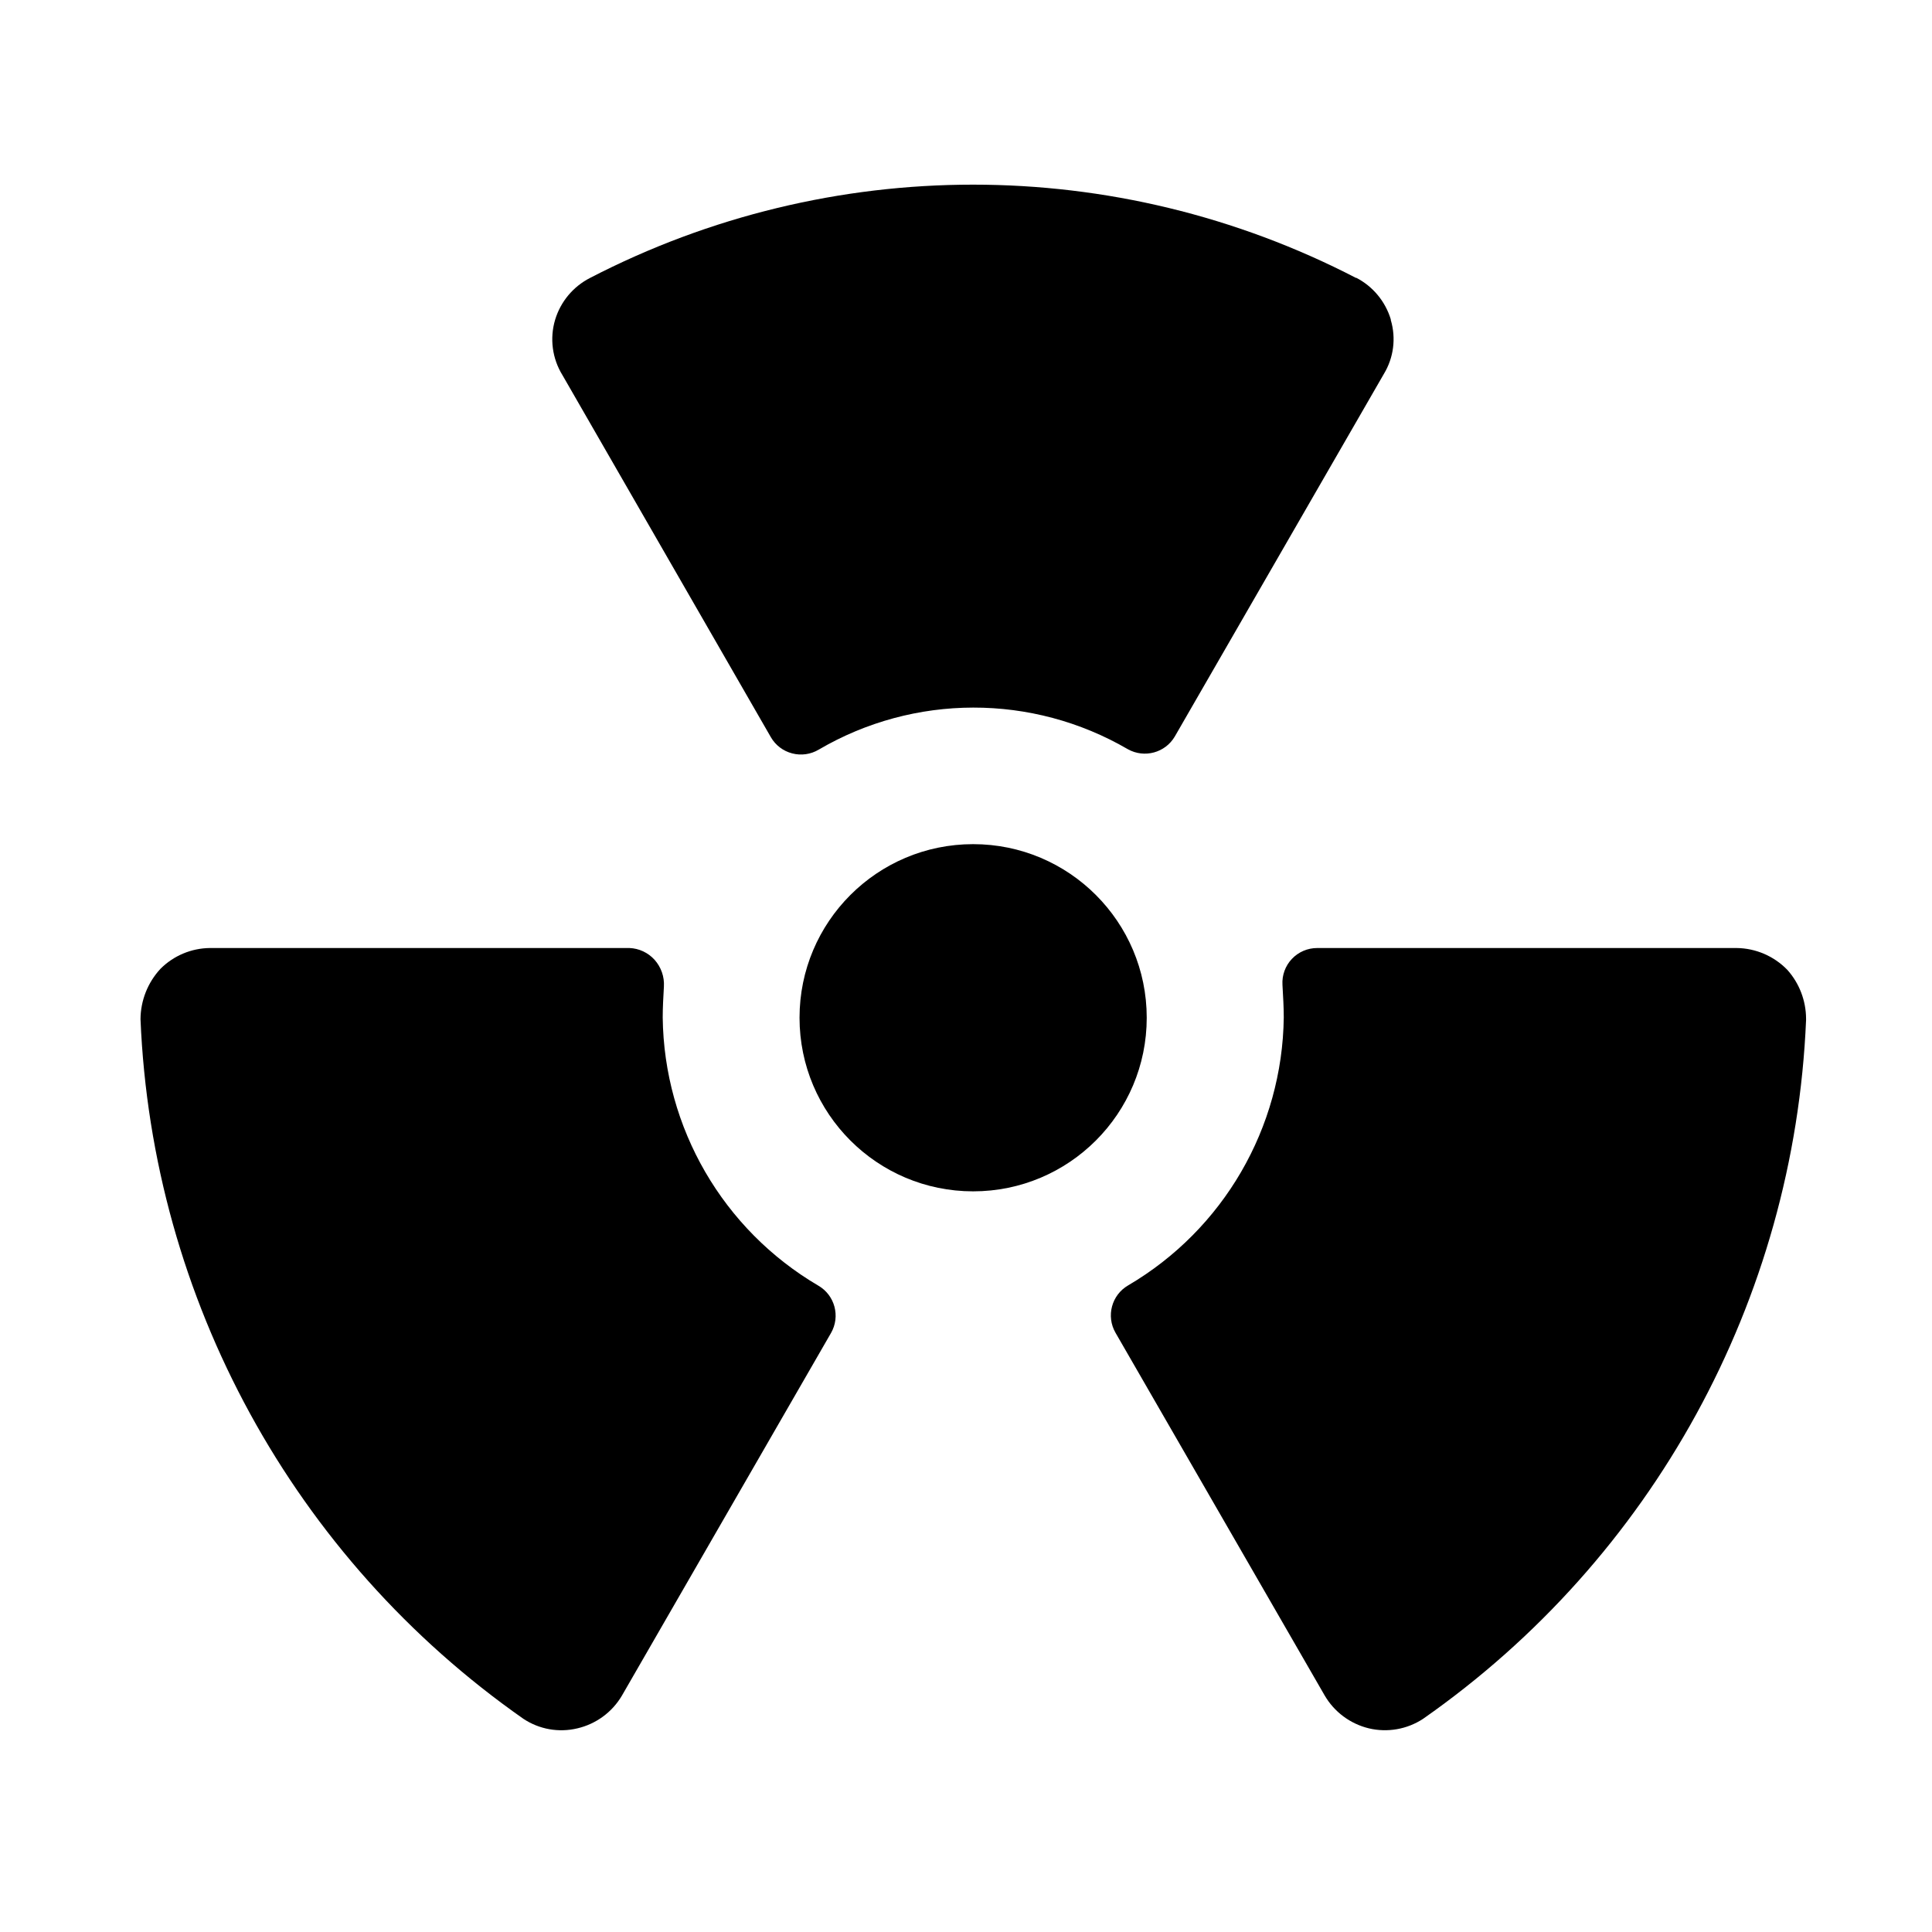
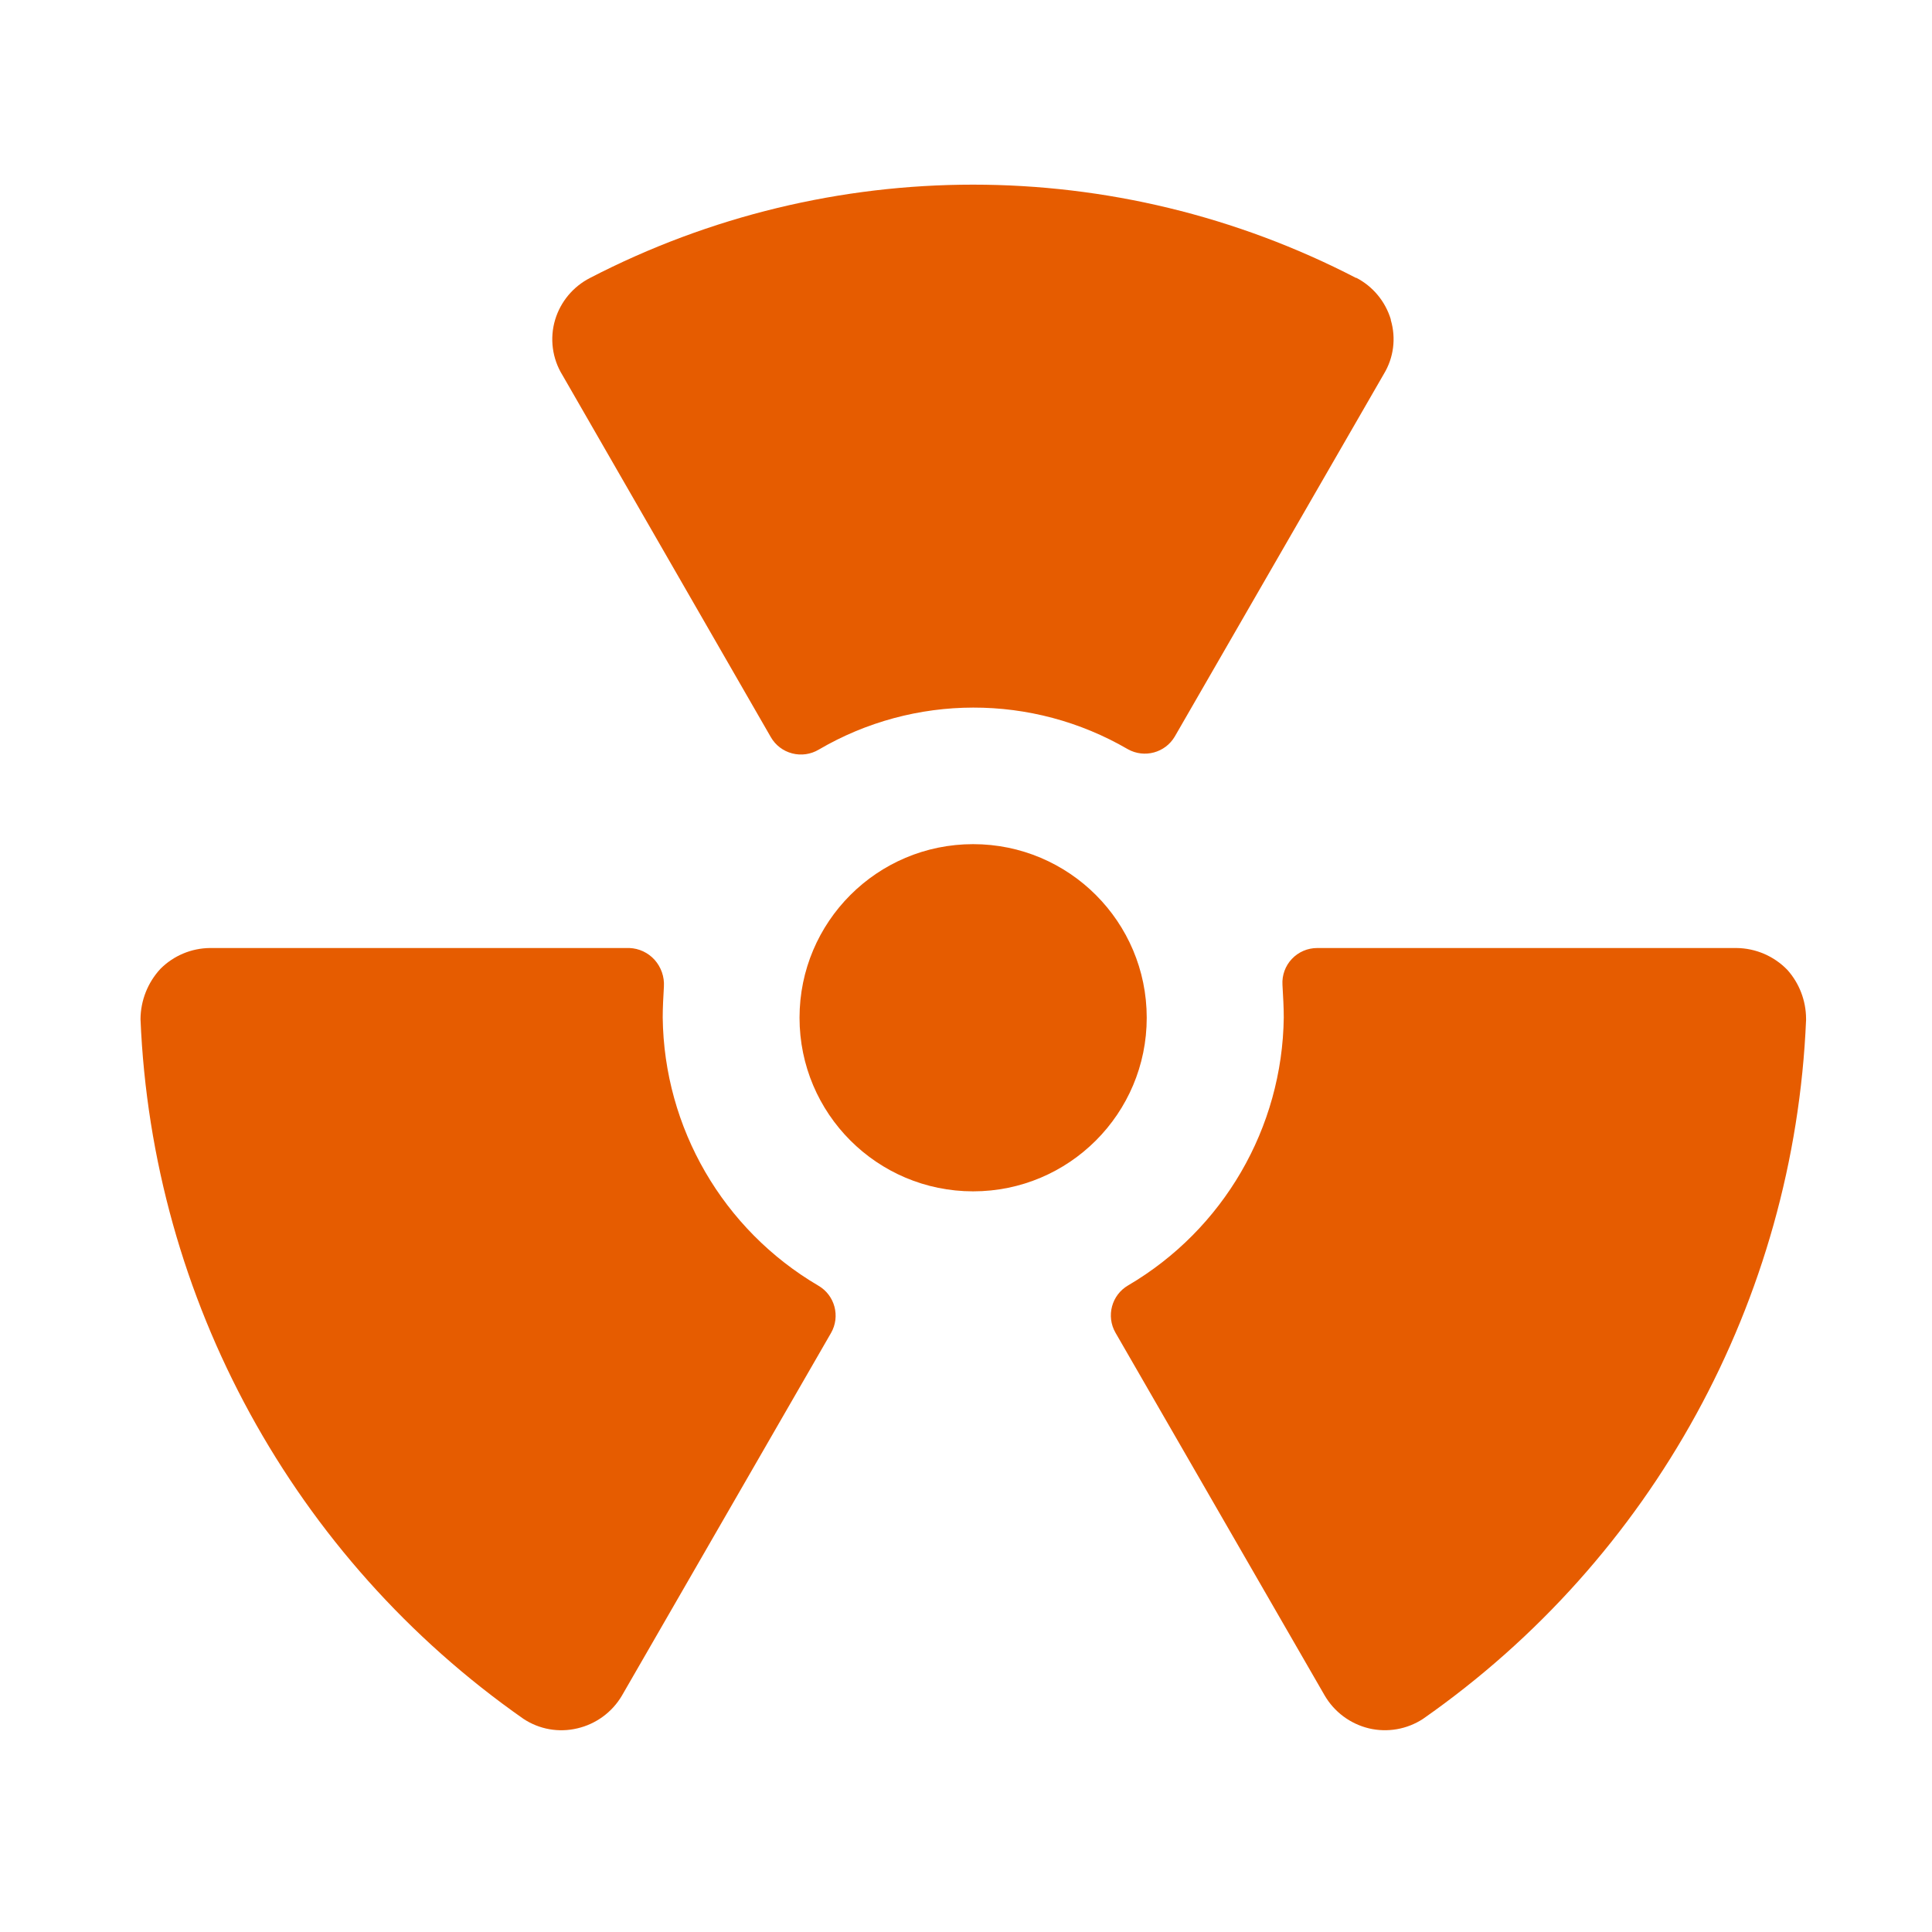
<svg xmlns="http://www.w3.org/2000/svg" width="55px" height="55px" viewBox="0 0 55 55" version="1.1">
  <g id="severity-level-3of4" stroke="none" stroke-width="1" fill="none" fill-rule="evenodd">
-     <path d="M38.604,18.832 C39.081,18.587 39.437,18.158 39.593,17.645 L39.593,17.626 C39.747,17.109 39.675,16.551 39.395,16.09 L33.444,5.77 C33.172,5.306 32.578,5.145 32.108,5.408 C29.387,6.992 26.024,6.988 23.307,5.396 C23.08,5.261 22.808,5.222 22.552,5.289 C22.296,5.355 22.077,5.521 21.945,5.75 L16.014,16.054 C15.721,16.527 15.644,17.103 15.804,17.636 C15.959,18.149 16.316,18.577 16.793,18.822 C23.633,22.366 31.768,22.366 38.608,18.822 L38.604,18.832 Z" id="Path" fill="#000000" fill-rule="nonzero" transform="translate(27.69719, 13.36831) scale(1, -1) translate(-27.69719, -13.36831) " />
-     <path d="M40.508,27.31 C40.054,27.014 39.499,26.917 38.972,27.041 C38.439,27.169 37.981,27.51 37.707,27.984 L31.756,38.304 C31.484,38.776 31.645,39.379 32.116,39.652 C34.826,41.243 36.507,44.136 36.546,47.279 C36.546,47.578 36.528,47.86 36.509,48.21 C36.493,48.482 36.59,48.749 36.777,48.946 C36.964,49.144 37.225,49.256 37.497,49.256 L49.438,49.256 C49.984,49.25 50.505,49.025 50.885,48.631 C51.224,48.25 51.412,47.758 51.415,47.247 L51.415,47.204 C51.079,39.235 47.046,31.879 40.508,27.31 Z" id="Path" fill="#000000" fill-rule="nonzero" transform="translate(41.51915, 38.12212) scale(1, -1) translate(-41.51915, -38.12212) " />
-     <path d="M17.704,27.973 C17.426,27.502 16.968,27.166 16.435,27.042 C15.907,26.916 15.351,27.014 14.899,27.315 C8.359,31.892 4.329,39.257 4,47.232 C4.004,47.764 4.206,48.274 4.567,48.664 C4.941,49.039 5.447,49.252 5.977,49.257 L17.918,49.257 C18.192,49.247 18.451,49.125 18.635,48.921 C18.821,48.712 18.917,48.438 18.9,48.16 C18.884,47.861 18.866,47.578 18.866,47.28 C18.903,44.134 20.584,41.237 23.297,39.645 C23.768,39.371 23.928,38.769 23.657,38.297 L17.704,27.973 Z" id="Path" fill="#000000" fill-rule="nonzero" transform="translate(13.89439, 38.12253) scale(1, -1) translate(-13.89439, -38.12253) " />
-     <circle id="Oval" fill="#000000" fill-rule="nonzero" transform="translate(27.70331, 28.97309) scale(1, -1) translate(-27.70331, -28.97309) " cx="27.703" cy="28.973" r="4.942" />
+     <path d="M38.604,18.832 C39.081,18.587 39.437,18.158 39.593,17.645 L39.593,17.626 C39.747,17.109 39.675,16.551 39.395,16.09 L33.444,5.77 C33.172,5.306 32.578,5.145 32.108,5.408 C29.387,6.992 26.024,6.988 23.307,5.396 C23.08,5.261 22.808,5.222 22.552,5.289 C22.296,5.355 22.077,5.521 21.945,5.75 L16.014,16.054 C15.721,16.527 15.644,17.103 15.804,17.636 C15.959,18.149 16.316,18.577 16.793,18.822 C23.633,22.366 31.768,22.366 38.608,18.822 L38.604,18.832 Z" id="Path" fill="#E65C00" fill-rule="nonzero" transform="translate(27.69719, 13.36831) scale(1, -1) translate(-27.69719, -13.36831) " />
+     <path d="M40.508,27.31 C40.054,27.014 39.499,26.917 38.972,27.041 C38.439,27.169 37.981,27.51 37.707,27.984 L31.756,38.304 C31.484,38.776 31.645,39.379 32.116,39.652 C34.826,41.243 36.507,44.136 36.546,47.279 C36.546,47.578 36.528,47.86 36.509,48.21 C36.493,48.482 36.59,48.749 36.777,48.946 C36.964,49.144 37.225,49.256 37.497,49.256 L49.438,49.256 C49.984,49.25 50.505,49.025 50.885,48.631 C51.224,48.25 51.412,47.758 51.415,47.247 L51.415,47.204 C51.079,39.235 47.046,31.879 40.508,27.31 Z" id="Path" fill="#E65C00" fill-rule="nonzero" transform="translate(41.51915, 38.12212) scale(1, -1) translate(-41.51915, -38.12212) " />
+     <path d="M17.704,27.973 C17.426,27.502 16.968,27.166 16.435,27.042 C15.907,26.916 15.351,27.014 14.899,27.315 C8.359,31.892 4.329,39.257 4,47.232 C4.004,47.764 4.206,48.274 4.567,48.664 C4.941,49.039 5.447,49.252 5.977,49.257 L17.918,49.257 C18.192,49.247 18.451,49.125 18.635,48.921 C18.821,48.712 18.917,48.438 18.9,48.16 C18.884,47.861 18.866,47.578 18.866,47.28 C18.903,44.134 20.584,41.237 23.297,39.645 C23.768,39.371 23.928,38.769 23.657,38.297 L17.704,27.973 Z" id="Path" fill="#E65C00" fill-rule="nonzero" transform="translate(13.89439, 38.12253) scale(1, -1) translate(-13.89439, -38.12253) " />
+     <circle id="Oval" fill="#E65C00" fill-rule="nonzero" transform="translate(27.70331, 28.97309) scale(1, -1) translate(-27.70331, -28.97309) " cx="27.703" cy="28.973" r="4.942" />
  </g>
</svg>
